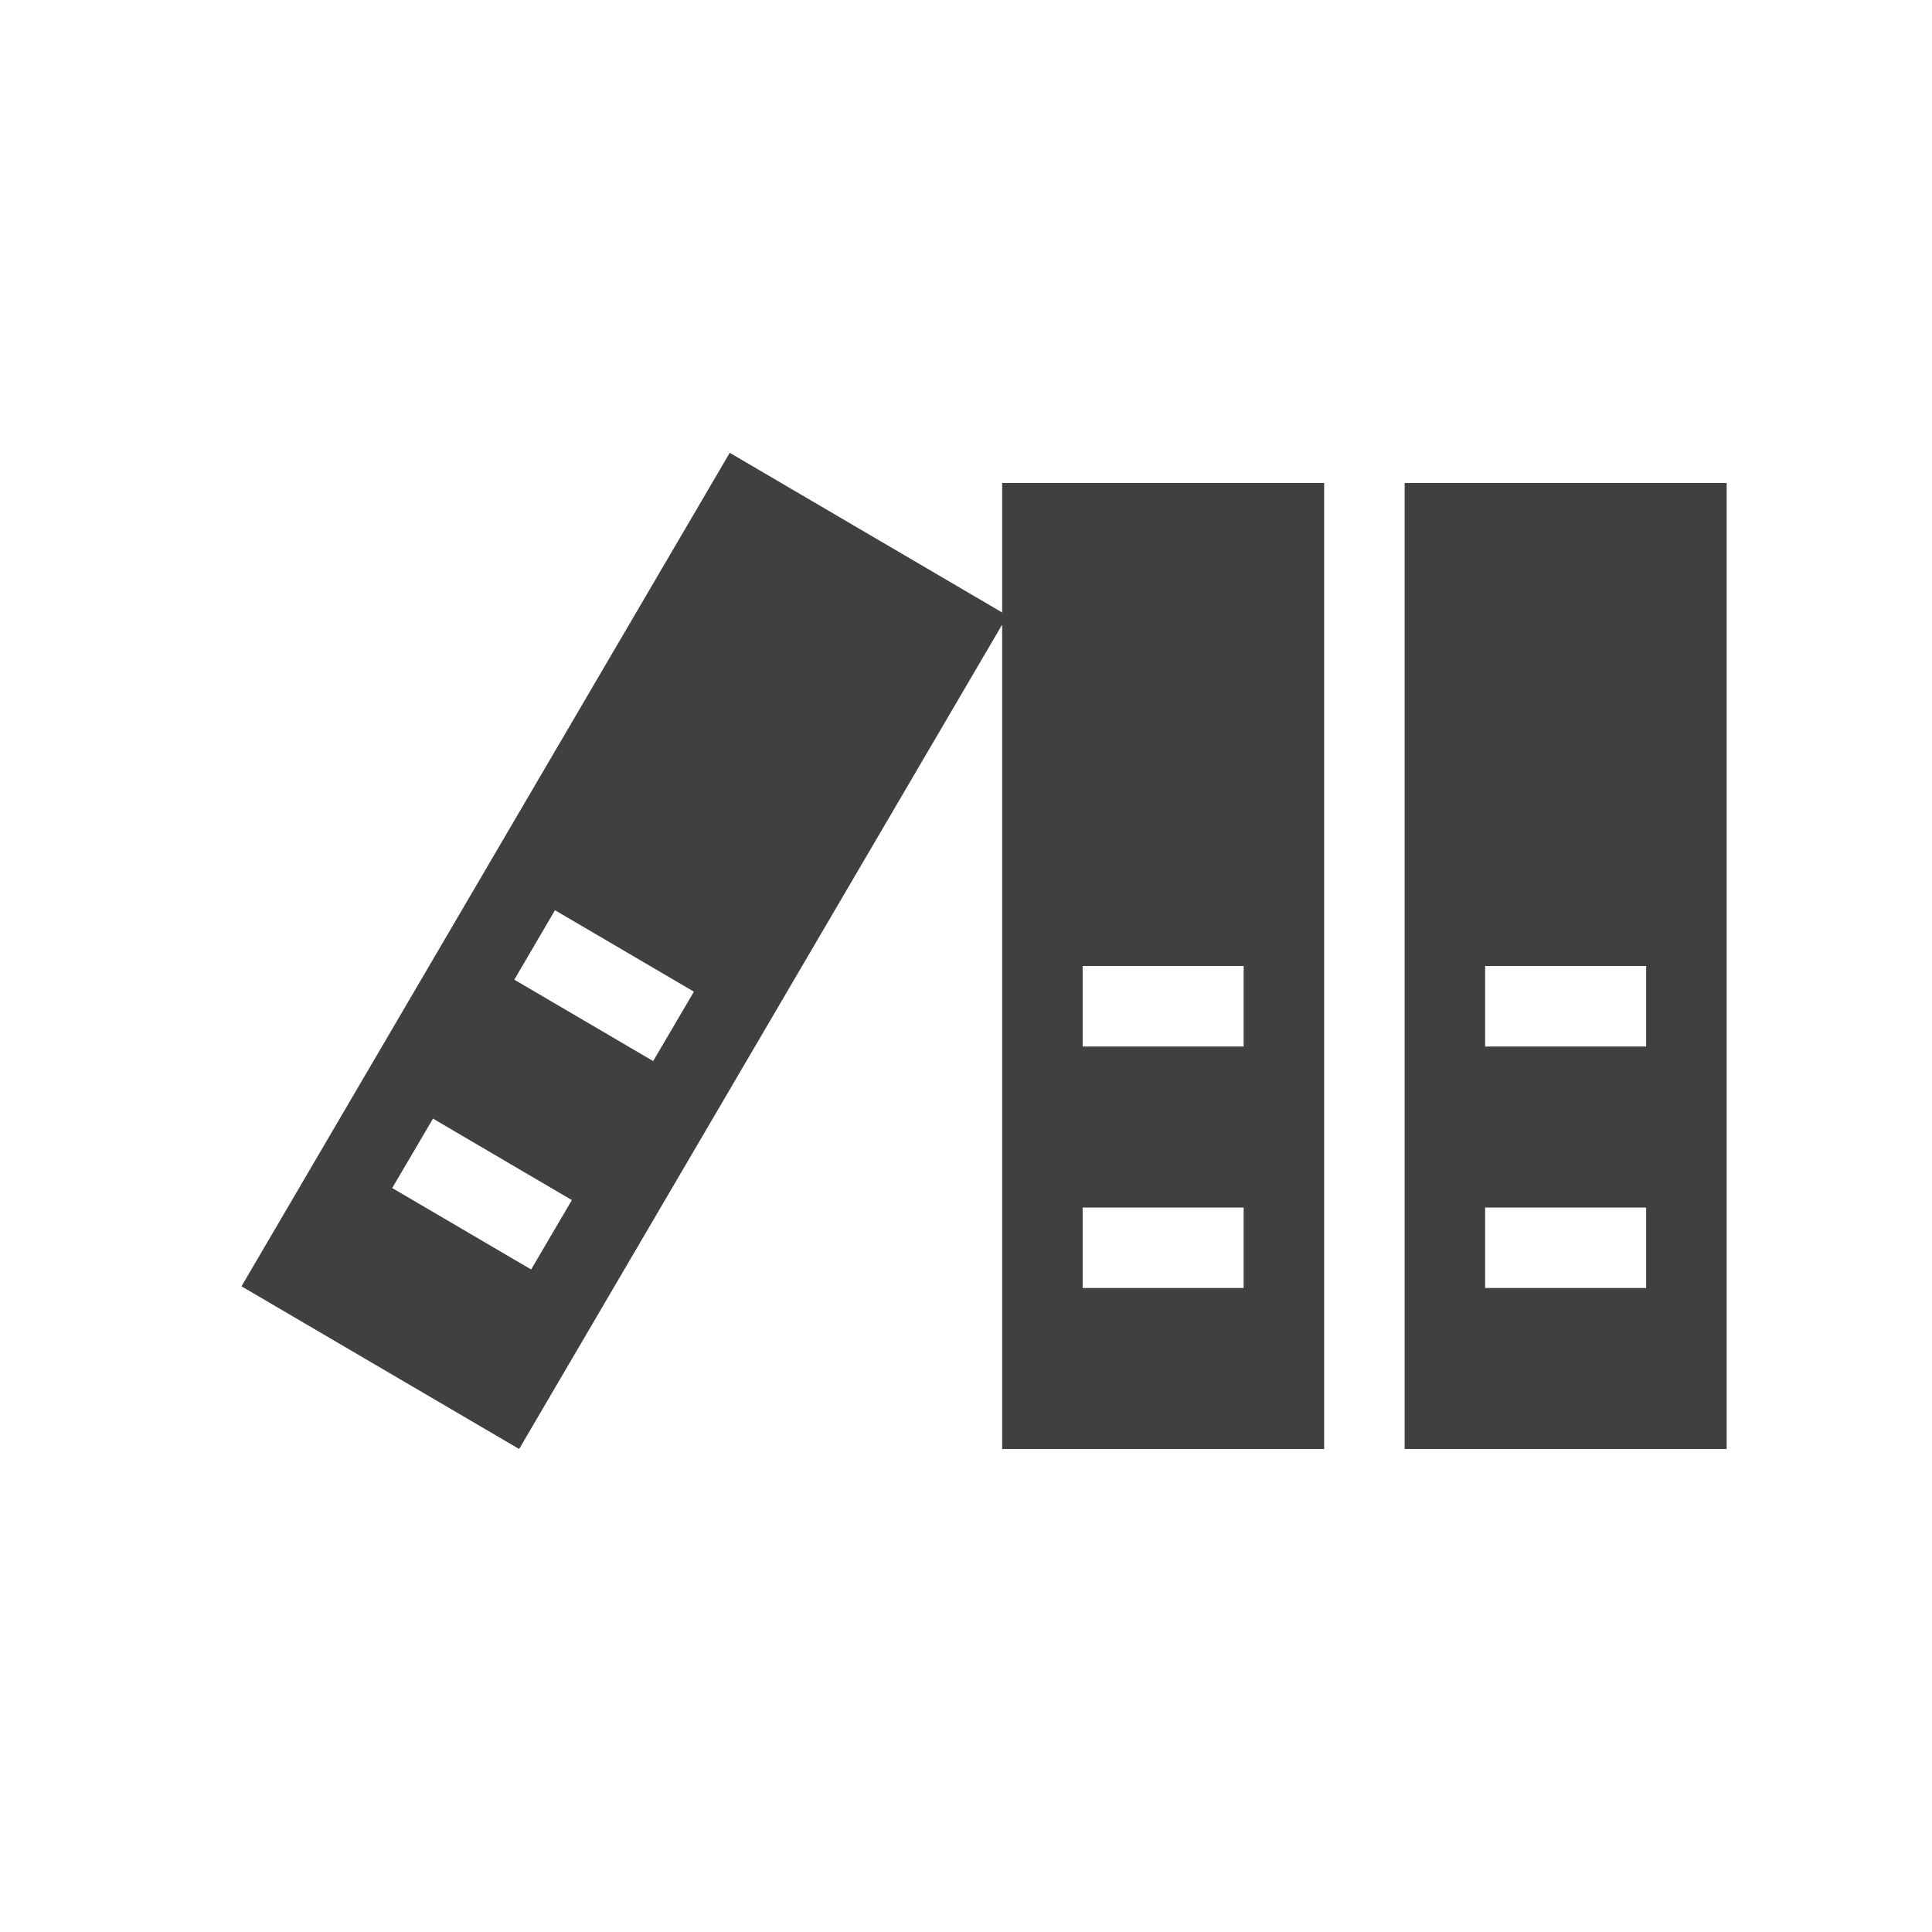
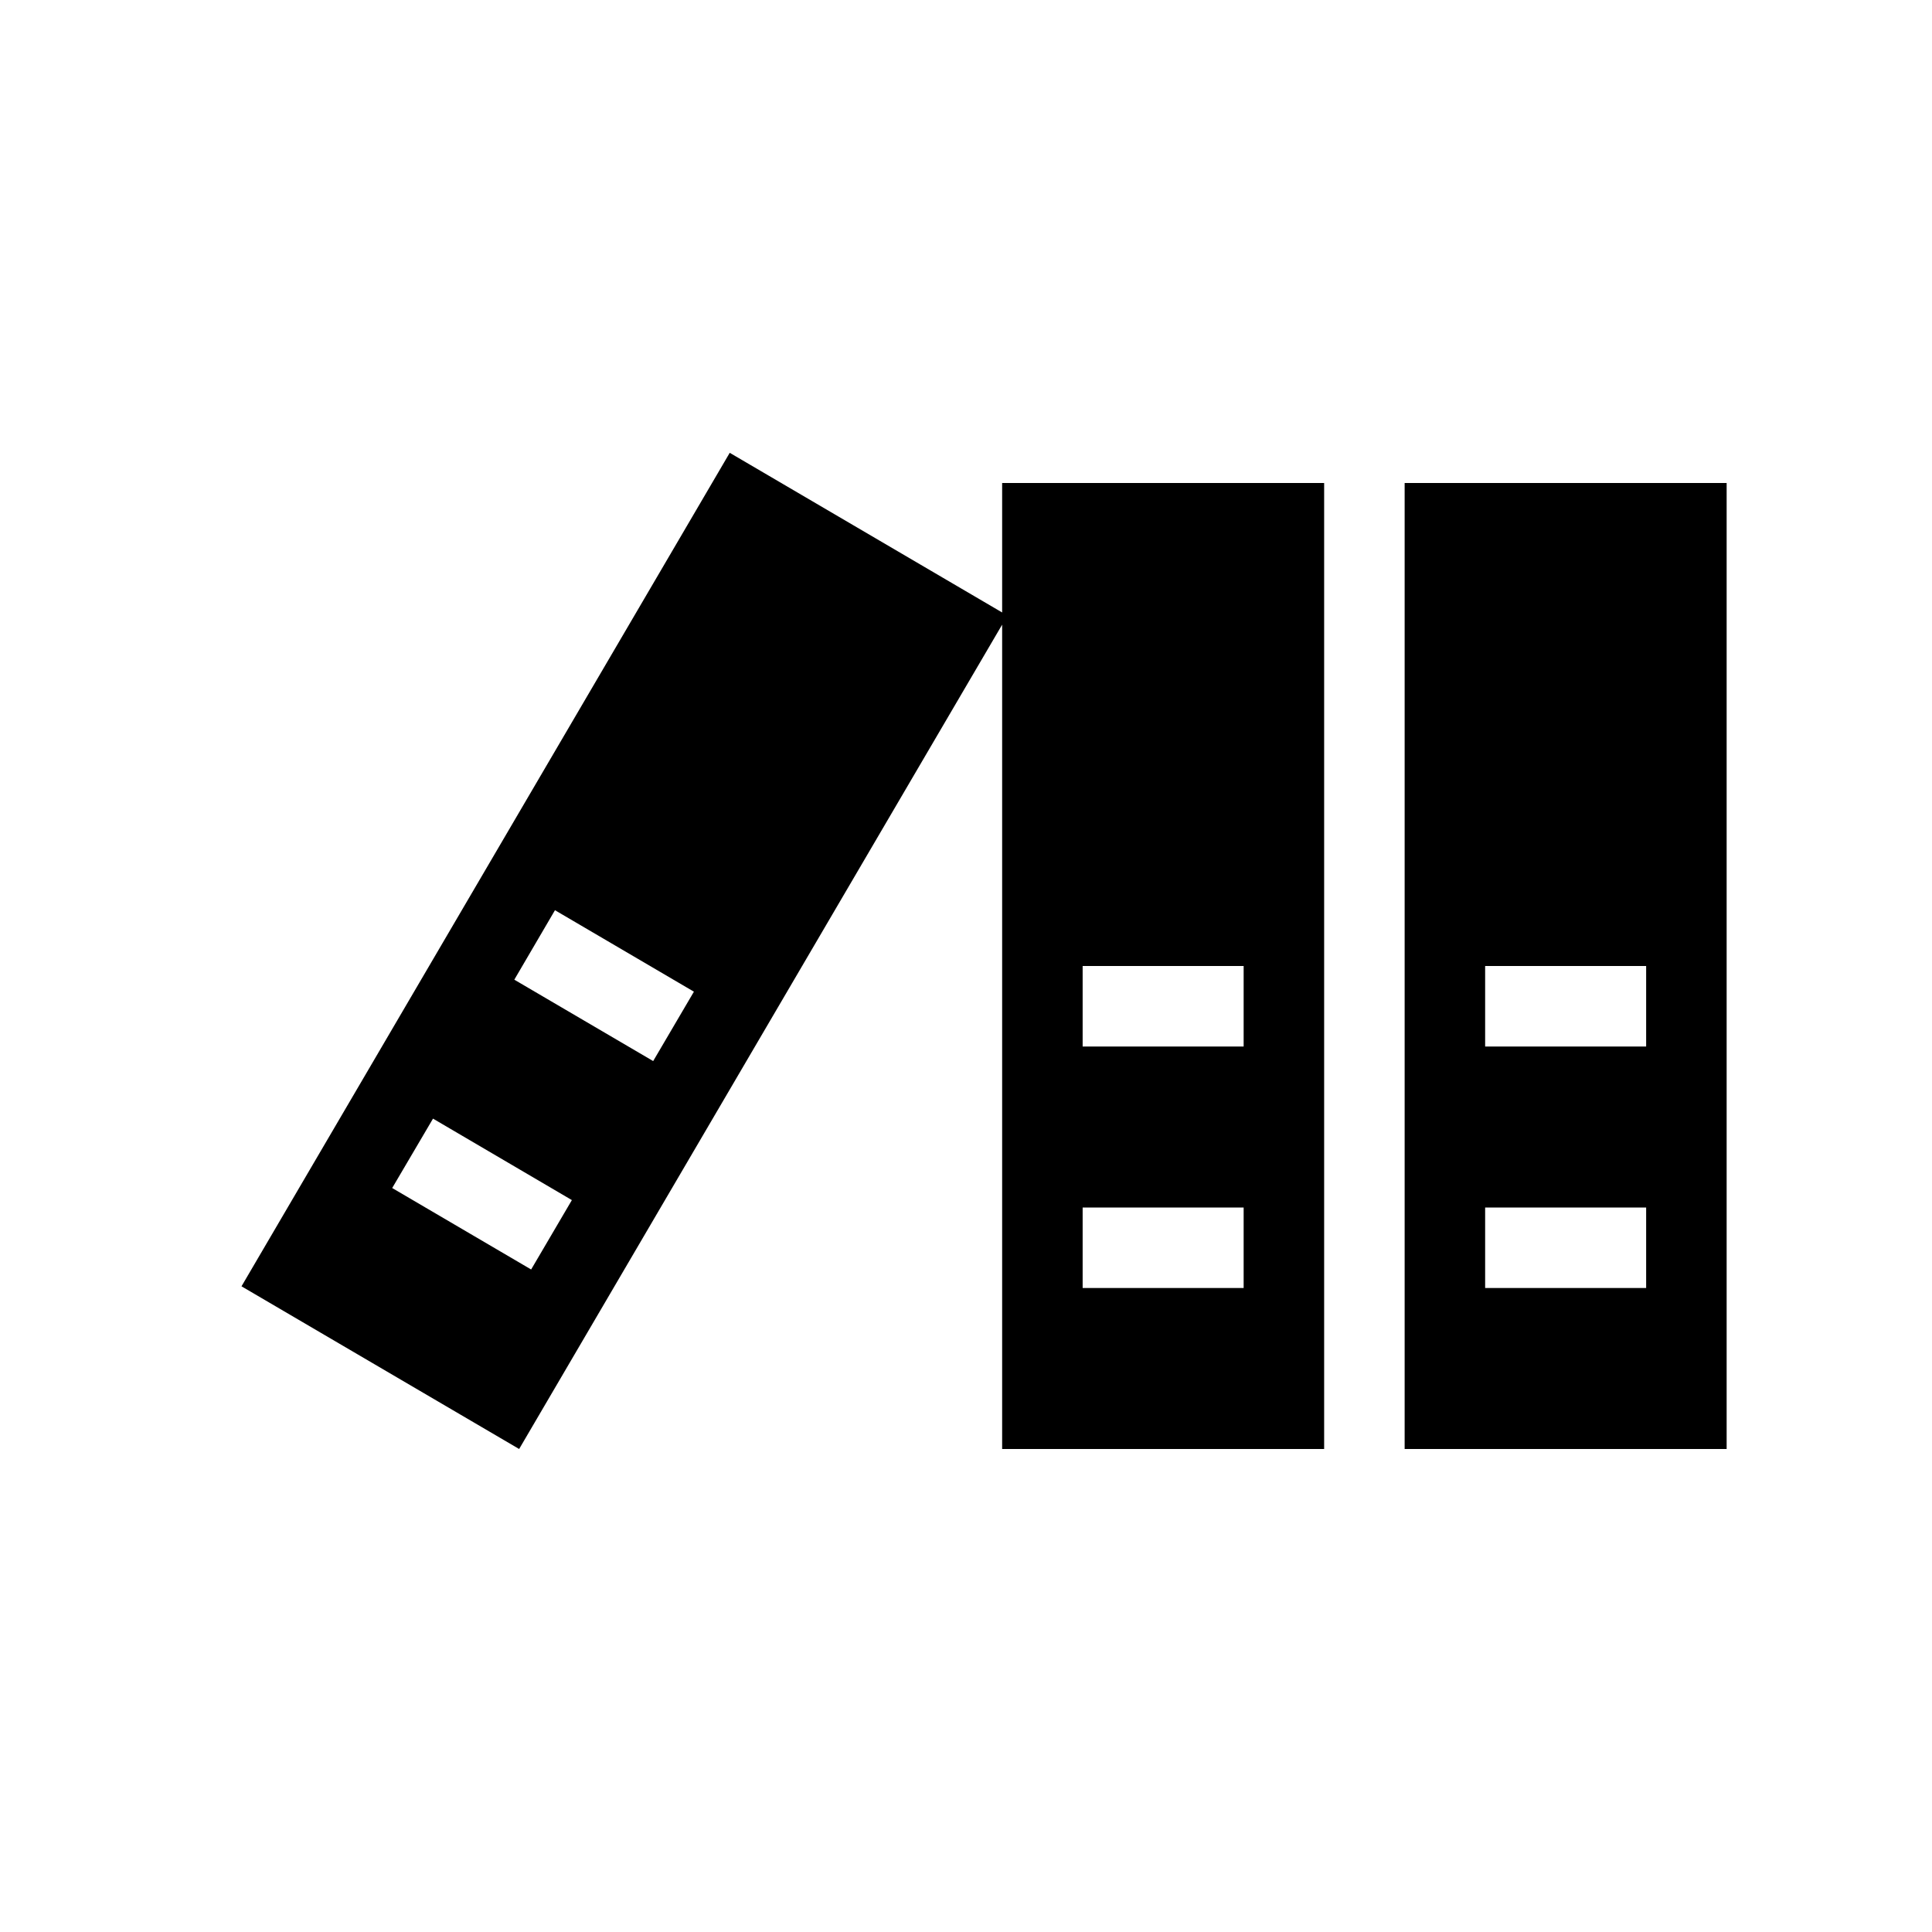
<svg xmlns="http://www.w3.org/2000/svg" width="24" height="24" viewBox="0 0 24 24">
-   <g id="reference" opacity=".75">
+   <g id="reference">
    <path id="books" d="M21.449 6v12h-4v-12h4zm-3 10h2v-1h-2v1zm0-3h2v-1h-2v1zm-2-7v12h-4v-12h4zm-3 10h2v-1h-2v1zm0-3h2v-1h-2v1zm-.934-5.353l-6.066 10.353-3.449-2.021 6.065-10.354 3.45 2.022zm-7.643 7.111l1.726 1.012.506-.862-1.725-1.012-.507.862zm1.517-2.588l1.725 1.011.506-.862-1.726-1.012-.505.863z" />
  </g>
</svg>
